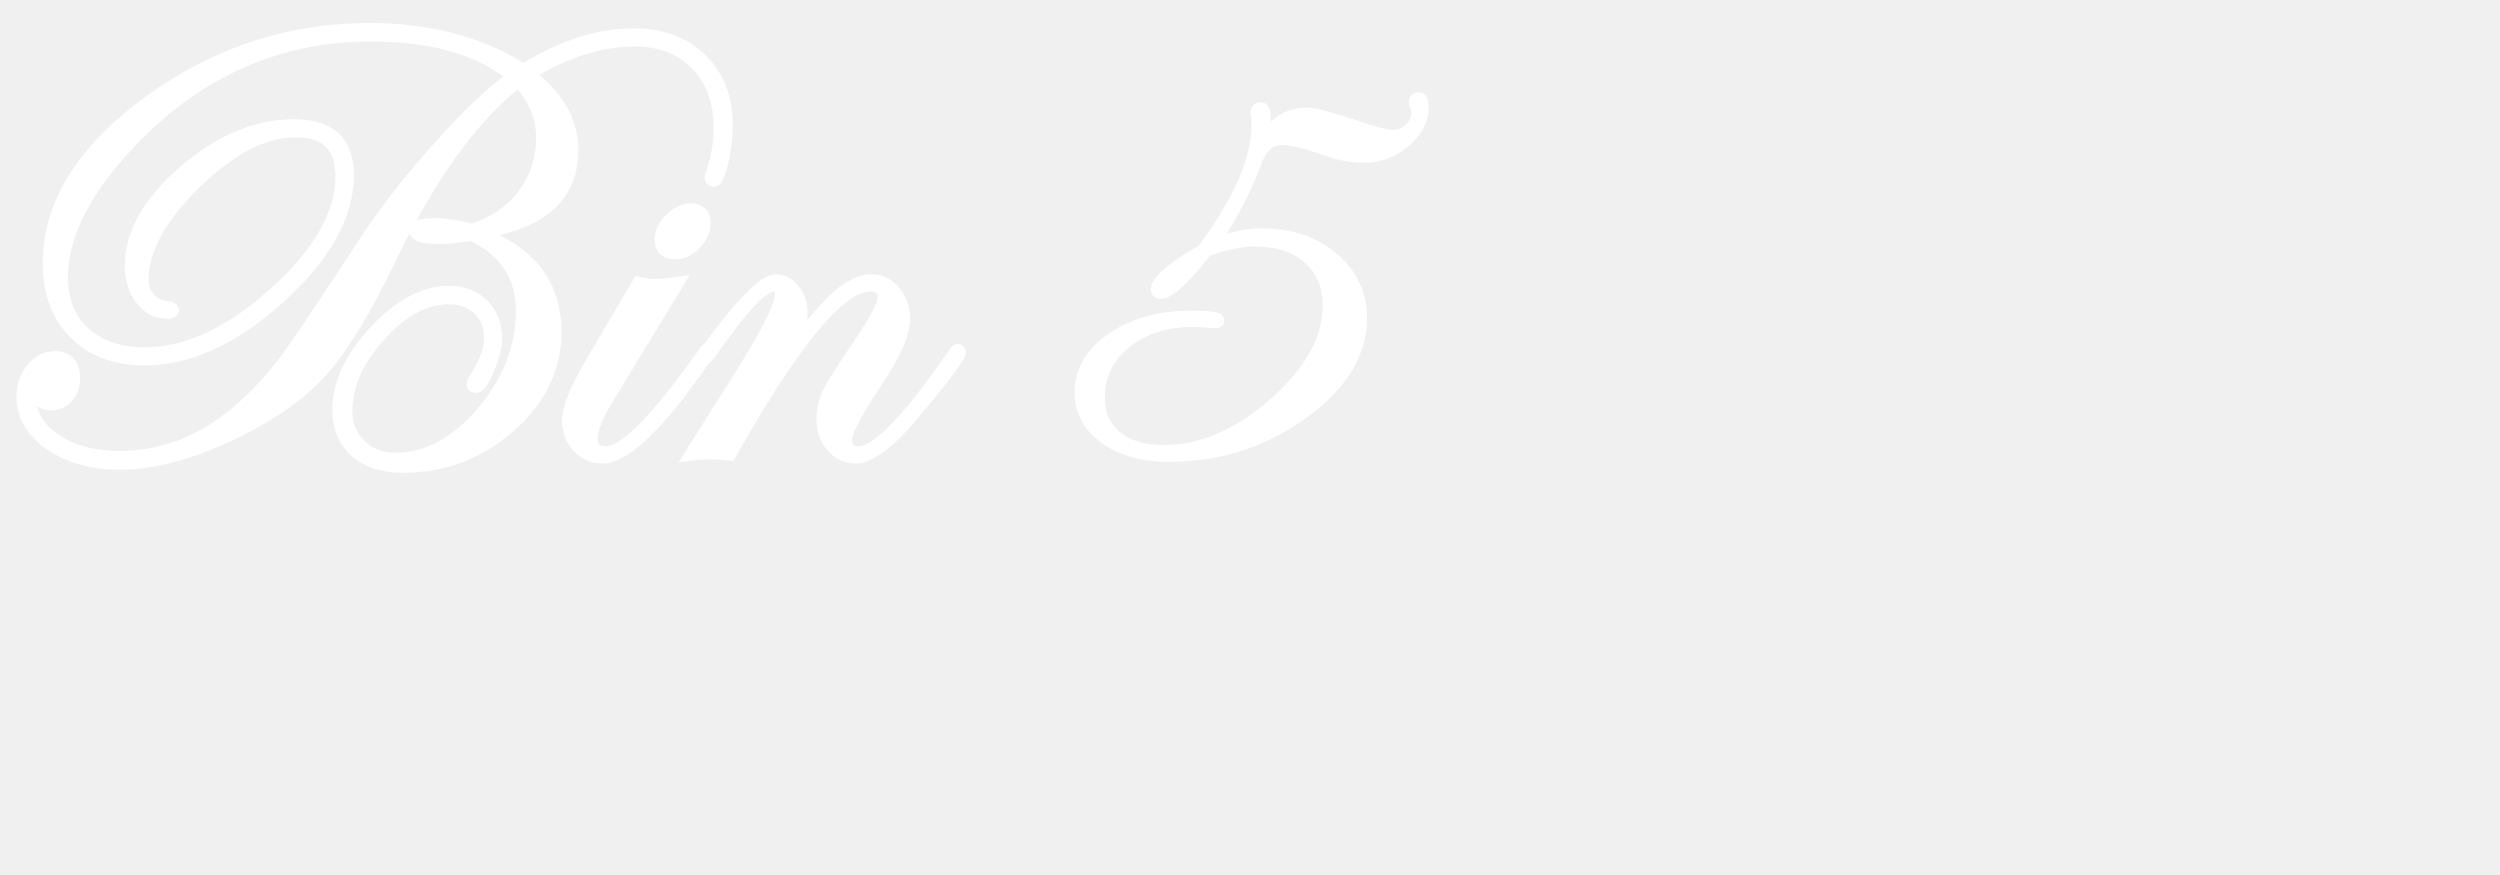
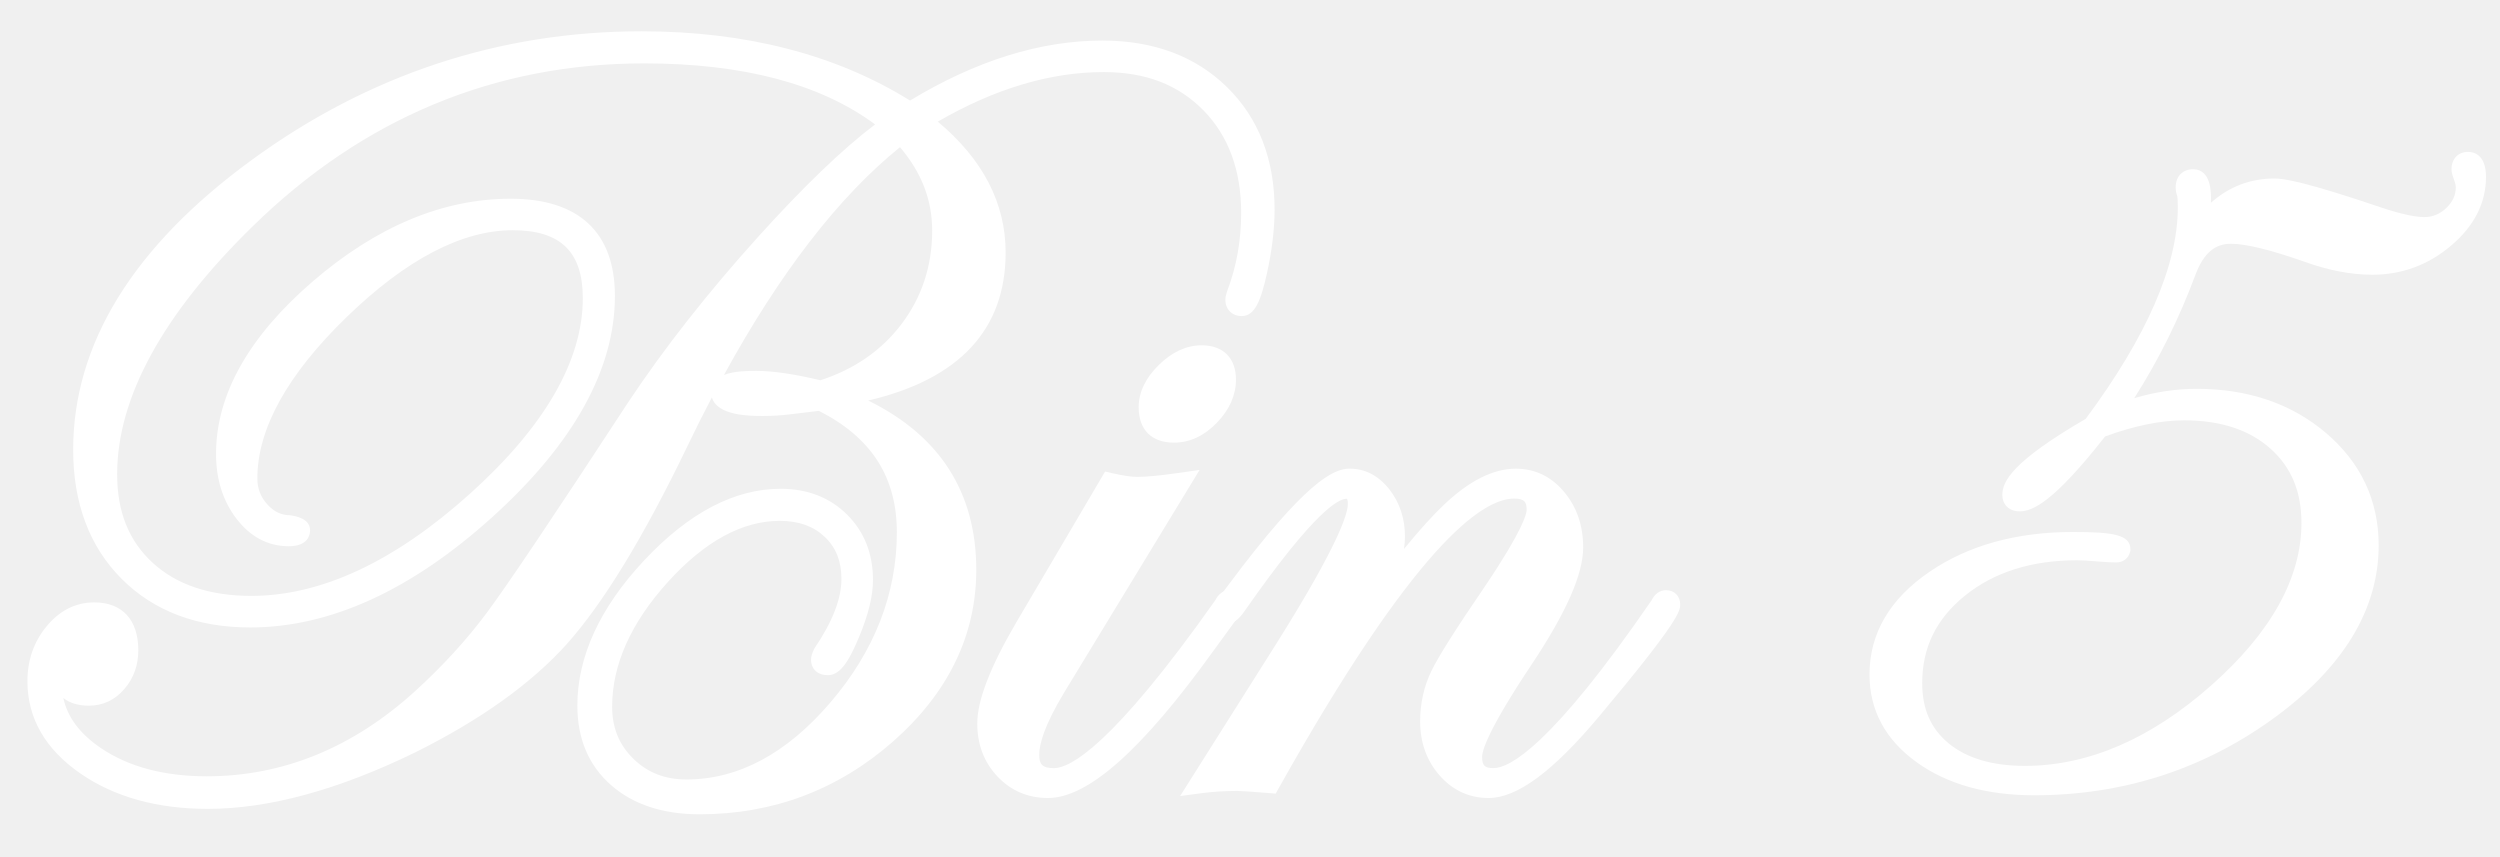
- <svg xmlns="http://www.w3.org/2000/svg" version="1.1" id="Layer_1" x="0px" y="0px" width="200px" height="70px" viewBox="0 0 200 70" enable-background="new 0 0 200 70" xml:space="preserve">
+ <svg xmlns="http://www.w3.org/2000/svg" version="1.1" id="Layer_1" x="0px" y="0px" width="120.143px" height="41.153px" viewBox="0 0 120.143 41.153" enable-background="new 0 0 120.143 41.153" xml:space="preserve">
  <g>
    <g>
-       <path fill="#FFFFFF" d="M32.206,37.824c-1.682,0-3.049-0.449-4.062-1.334c-1.033-0.903-1.557-2.134-1.557-3.66    c0-2.252,1.033-4.497,3.069-6.672c2.046-2.185,4.155-3.292,6.271-3.292c1.229,0,2.255,0.397,3.048,1.181    c0.794,0.785,1.197,1.799,1.197,3.015c0,0.723-0.208,1.578-0.638,2.613c-0.523,1.264-0.925,1.757-1.436,1.757    c-0.535,0-0.774-0.352-0.774-0.7c0-0.151,0.047-0.312,0.152-0.523c0.838-1.233,1.246-2.289,1.246-3.197    c0-0.812-0.25-1.445-0.766-1.934c-0.523-0.496-1.201-0.737-2.072-0.737c-1.721,0-3.449,0.944-5.136,2.807    c-1.7,1.877-2.562,3.806-2.562,5.732c0,0.968,0.318,1.75,0.971,2.389c0.657,0.643,1.456,0.956,2.442,0.956    c2.378,0,4.603-1.188,6.611-3.533c2.029-2.368,3.058-5.001,3.058-7.827c0-2.534-1.172-4.36-3.583-5.579l-1.3,0.157    c-0.416,0.052-0.84,0.078-1.258,0.078c-0.598,0-2.098,0-2.359-0.851c-0.382,0.729-0.761,1.484-1.136,2.266    c-1.993,4.136-3.851,7.183-5.521,9.056c-1.634,1.821-3.978,3.498-6.967,4.984c-3.535,1.725-6.742,2.599-9.536,2.599    c-2.324,0-4.293-0.546-5.853-1.624c-1.618-1.118-2.438-2.546-2.438-4.244c0-0.964,0.295-1.811,0.876-2.516    c0.604-0.733,1.343-1.105,2.196-1.105c1.286,0,2.023,0.801,2.023,2.198c0,0.686-0.213,1.282-0.632,1.773    C5.342,32.57,4.79,32.831,4.14,32.831c-0.484,0-0.878-0.119-1.173-0.353c0.195,0.895,0.769,1.655,1.74,2.31    c1.266,0.854,2.899,1.288,4.852,1.288c3.5,0,6.722-1.317,9.576-3.915c1.252-1.139,2.356-2.345,3.282-3.587    c0.939-1.26,3.126-4.516,6.5-9.675c1.657-2.494,3.672-5.059,5.99-7.627c2.07-2.293,3.871-4.023,5.361-5.151    c-2.509-1.861-6.073-2.804-10.608-2.804c-6.857,0-12.906,2.514-17.978,7.473c-4.142,4.045-6.242,7.881-6.242,11.403    c0,1.733,0.535,3.066,1.636,4.076c1.098,1.006,2.623,1.517,4.531,1.517c3.203,0,6.582-1.578,10.041-4.69    c3.444-3.099,5.19-6.125,5.19-8.992c0-2.129-1.023-3.121-3.221-3.121c-2.334,0-4.901,1.342-7.629,3.988    c-2.724,2.642-4.105,5.136-4.105,7.412c0,0.473,0.152,0.868,0.466,1.208c0.303,0.328,0.641,0.488,1.031,0.488    c0.294,0.044,0.924,0.155,0.924,0.7c0,0.17-0.07,0.725-0.974,0.725c-0.96,0-1.775-0.432-2.421-1.283    c-0.614-0.808-0.925-1.804-0.925-2.959c0-2.718,1.495-5.384,4.443-7.926c2.927-2.522,5.986-3.801,9.091-3.801    c3.137,0,4.794,1.546,4.794,4.47c0,3.362-1.895,6.78-5.633,10.159c-3.723,3.366-7.465,5.073-11.122,5.073    c-2.441,0-4.429-0.751-5.909-2.231c-1.48-1.48-2.231-3.477-2.231-5.934c0-4.857,2.753-9.332,8.183-13.301    c5.381-3.933,11.416-5.927,17.936-5.927c4.792,0,8.941,1.07,12.339,3.182c3.02-1.83,5.991-2.757,8.835-2.757    c2.355,0,4.284,0.72,5.731,2.141c1.45,1.423,2.185,3.316,2.185,5.625c0,0.899-0.12,1.894-0.357,2.956    c-0.273,1.228-0.55,1.939-1.154,1.939c-0.441,0-0.75-0.308-0.75-0.75c0-0.106,0.023-0.225,0.076-0.382    c0.433-1.124,0.649-2.332,0.649-3.613c0-1.952-0.583-3.536-1.731-4.707c-1.162-1.185-2.664-1.76-4.591-1.76    c-2.449,0-5.009,0.766-7.618,2.277c2.069,1.726,3.117,3.746,3.117,6.013c0,3.538-2.123,5.821-6.315,6.803    c3.298,1.619,4.967,4.229,4.967,7.779c0,3-1.288,5.655-3.828,7.891C38.567,36.698,35.579,37.824,32.206,37.824z M34.803,17.448    c0.768,0,1.735,0.141,2.953,0.431c1.561-0.505,2.813-1.373,3.727-2.58c0.936-1.237,1.41-2.681,1.41-4.293    c0-1.409-0.485-2.668-1.48-3.837c-2.811,2.269-5.522,5.78-8.088,10.466C33.798,17.448,34.441,17.448,34.803,17.448z" />
-       <path fill="#FFFFFF" d="M48.214,37.075c-0.922,0-1.705-0.334-2.326-0.993c-0.613-0.651-0.923-1.468-0.923-2.428    c0-1.065,0.586-2.585,1.791-4.647l4.082-6.933l0.356,0.081c0.477,0.108,0.851,0.163,1.113,0.163c0.425,0,1.04-0.057,1.827-0.17    l1.048-0.15l-6.218,10.219c-0.951,1.571-1.151,2.423-1.151,2.861c0,0.414,0.104,0.624,0.675,0.624    c0.734,0,2.674-1.002,7.417-7.717c0.137-0.284,0.371-0.461,0.658-0.461c0.376,0,0.65,0.273,0.65,0.649v0.081l-0.025,0.076    c-0.031,0.093-0.09,0.205-0.313,0.528l-1.082,1.485C52.532,34.872,50.052,37.075,48.214,37.075z M54.004,20.745    c-1.032,0-1.624-0.592-1.624-1.624c0-0.686,0.311-1.339,0.923-1.942c0.61-0.601,1.274-0.905,1.974-0.905    c0.985,0,1.574,0.588,1.574,1.574c0,0.714-0.295,1.381-0.877,1.983C55.388,20.438,54.725,20.745,54.004,20.745z" />
-       <path fill="#FFFFFF" d="M68.465,37.075c-0.898,0-1.66-0.352-2.265-1.046c-0.587-0.673-0.885-1.506-0.885-2.475    c0-0.823,0.172-1.598,0.511-2.302c0.322-0.671,1.123-1.938,2.447-3.874c1.796-2.66,1.936-3.381,1.936-3.538    c0-0.355-0.086-0.524-0.574-0.524c-1.53,0-4.646,2.304-10.8,13.278l-0.157,0.28l-0.32-0.026c-0.793-0.064-1.271-0.098-1.433-0.098    c-0.559,0-1.092,0.032-1.584,0.096l-1.054,0.136l4.463-7.066c2.822-4.498,3.244-5.909,3.244-6.35c0-0.187-0.04-0.241-0.04-0.241    c-0.003,0-0.006,0-0.01,0c-0.334,0-1.384,0.411-4.695,5.159c-0.241,0.349-0.435,0.51-0.666,0.554c-0.008,0-0.016,0-0.024,0    c-0.411,0-0.66-0.227-0.714-0.561l-0.014-0.087l0.017-0.087c0.035-0.18,0.116-0.339,0.237-0.459l0.431-0.575    c3.521-4.721,4.816-5.327,5.55-5.327c0.727,0,1.348,0.326,1.846,0.968c0.468,0.604,0.705,1.329,0.705,2.154    c0,0.18-0.015,0.369-0.045,0.566c0.721-0.879,1.338-1.56,1.861-2.053c1.148-1.085,2.25-1.635,3.277-1.635    c0.884,0,1.635,0.363,2.231,1.079c0.574,0.689,0.865,1.544,0.865,2.542c0,1.228-0.779,2.993-2.381,5.396    c-2.042,3.063-2.263,3.97-2.263,4.217c0,0.407,0.118,0.524,0.525,0.524c0.732,0,2.65-1.002,7.264-7.711    c0.141-0.29,0.375-0.466,0.663-0.466c0.376,0,0.649,0.273,0.649,0.649c0,0.298,0,0.708-3.741,5.172    C71.42,35.855,69.766,37.075,68.465,37.075z" />
-       <path fill="#FFFFFF" d="M93.531,36.95c-2.178,0-3.99-0.507-5.385-1.506c-1.448-1.036-2.182-2.396-2.182-4.043    c0-1.884,0.93-3.474,2.765-4.725c1.775-1.21,3.987-1.824,6.574-1.824c1.831,0,2.647,0.115,2.647,0.799v0.061l-0.015,0.06    c-0.072,0.291-0.322,0.479-0.635,0.479c-0.209,0-0.52-0.017-0.929-0.052c-0.373-0.032-0.663-0.048-0.869-0.048    c-2.086,0-3.82,0.547-5.154,1.626c-1.32,1.068-1.962,2.385-1.962,4.023c0,1.188,0.398,2.092,1.216,2.764    c0.836,0.687,2.014,1.036,3.503,1.036c2.907,0,5.786-1.243,8.559-3.695c2.753-2.436,4.149-4.948,4.149-7.466    c0-1.446-0.467-2.565-1.429-3.422c-0.965-0.86-2.296-1.296-3.958-1.296c-1.08,0-2.302,0.249-3.634,0.74    c-2.391,3.048-3.353,3.442-3.924,3.442c-0.553,0-0.8-0.376-0.8-0.75c0-0.63,0.458-1.54,3.831-3.5    c2.81-3.784,4.234-7.055,4.234-9.723c0-0.304-0.016-0.452-0.028-0.519c-0.048-0.12-0.072-0.256-0.072-0.405    c0-0.493,0.321-0.824,0.8-0.824c0.375,0,0.824,0.23,0.824,1.324c0,0.07-0.002,0.143-0.006,0.219    c0.833-0.743,1.811-1.118,2.924-1.118c0.422,0,1.394,0.14,4.95,1.35c0.854,0.28,1.507,0.423,1.935,0.423    c0.385,0,0.717-0.138,1.014-0.423c0.29-0.279,0.432-0.589,0.432-0.95c0-0.042-0.009-0.137-0.069-0.304    c-0.108-0.297-0.13-0.419-0.13-0.52c0-0.479,0.306-0.8,0.762-0.8c0.248,0,0.824,0.112,0.824,1.149    c0,1.198-0.543,2.263-1.613,3.166c-1.045,0.882-2.258,1.329-3.605,1.329c-0.986,0-2.044-0.204-3.143-0.605    c-1.549-0.542-2.678-0.818-3.35-0.818c-0.474,0-1.157,0.145-1.629,1.398c-0.76,2.042-1.708,3.953-2.825,5.699    c0.952-0.287,1.915-0.432,2.877-0.432c2.357,0,4.354,0.683,5.937,2.029c1.605,1.367,2.42,3.104,2.42,5.163    c0,2.97-1.653,5.665-4.913,8.009C101.237,35.78,97.564,36.95,93.531,36.95z" />
+       <path fill="#FFFFFF" d="M33.622,39.133c-1.759,0-3.188-0.47-4.248-1.395c-1.081-0.945-1.628-2.233-1.628-3.829    c0-2.354,1.081-4.703,3.21-6.977c2.14-2.286,4.345-3.443,6.558-3.443c1.286,0,2.359,0.416,3.188,1.235    c0.83,0.821,1.251,1.881,1.251,3.153c0,0.756-0.217,1.65-0.667,2.732c-0.547,1.322-0.968,1.837-1.502,1.837    c-0.56,0-0.809-0.367-0.809-0.731c0-0.158,0.049-0.326,0.159-0.547c0.876-1.289,1.303-2.395,1.303-3.345    c0-0.848-0.261-1.512-0.801-2.021c-0.547-0.519-1.256-0.771-2.167-0.771c-1.799,0-3.606,0.987-5.371,2.936    c-1.778,1.963-2.68,3.98-2.68,5.994c0,1.013,0.333,1.83,1.016,2.499c0.687,0.673,1.522,0.999,2.554,0.999    c2.487,0,4.813-1.241,6.914-3.695c2.122-2.475,3.198-5.229,3.198-8.186c0-2.649-1.226-4.56-3.748-5.833l-1.36,0.164    c-0.435,0.054-0.878,0.082-1.315,0.082c-0.625,0-2.194,0-2.467-0.891c-0.4,0.762-0.796,1.552-1.188,2.369    c-2.083,4.326-4.027,7.513-5.774,9.472c-1.708,1.904-4.161,3.658-7.286,5.213c-3.697,1.804-7.051,2.718-9.973,2.718    c-2.43,0-4.489-0.57-6.121-1.698c-1.692-1.169-2.55-2.663-2.55-4.438c0-1.008,0.308-1.894,0.916-2.631    c0.632-0.768,1.405-1.156,2.297-1.156c1.344,0,2.116,0.838,2.116,2.3c0,0.717-0.223,1.341-0.662,1.853    c-0.458,0.538-1.035,0.811-1.715,0.811c-0.506,0-0.918-0.125-1.227-0.369c0.204,0.936,0.804,1.73,1.82,2.416    c1.324,0.893,3.032,1.347,5.075,1.347c3.66,0,7.03-1.378,10.014-4.095c1.31-1.192,2.464-2.452,3.433-3.751    c0.982-1.317,3.27-4.723,6.798-10.119c1.733-2.609,3.84-5.291,6.265-7.976c2.165-2.398,4.048-4.208,5.606-5.387    c-2.624-1.947-6.352-2.933-11.094-2.933c-7.171,0-13.498,2.63-18.802,7.816c-4.332,4.23-6.528,8.242-6.528,11.926    c0,1.812,0.56,3.205,1.711,4.262c1.148,1.053,2.743,1.587,4.738,1.587c3.35,0,6.884-1.65,10.501-4.905    c3.602-3.24,5.428-6.406,5.428-9.404c0-2.227-1.069-3.264-3.368-3.264c-2.441,0-5.126,1.404-7.979,4.171    c-2.849,2.763-4.293,5.371-4.293,7.751c0,0.495,0.16,0.908,0.488,1.264c0.316,0.343,0.67,0.511,1.078,0.511    c0.308,0.046,0.967,0.162,0.967,0.731c0,0.178-0.074,0.759-1.019,0.759c-1.004,0-1.856-0.452-2.532-1.342    c-0.642-0.846-0.968-1.887-0.968-3.095c0-2.842,1.564-5.631,4.647-8.289c3.061-2.638,6.26-3.975,9.508-3.975    c3.28,0,5.014,1.617,5.014,4.674c0,3.517-1.982,7.092-5.891,10.625c-3.894,3.52-7.807,5.305-11.631,5.305    c-2.553,0-4.633-0.784-6.18-2.333c-1.548-1.549-2.333-3.636-2.333-6.205c0-5.08,2.879-9.76,8.558-13.911    C17.699,3.589,24.01,1.504,30.83,1.504c5.012,0,9.351,1.119,12.904,3.328c3.158-1.914,6.266-2.883,9.24-2.883    c2.462,0,4.48,0.753,5.994,2.239c1.516,1.488,2.285,3.468,2.285,5.883c0,0.94-0.126,1.981-0.373,3.091    c-0.286,1.284-0.576,2.028-1.208,2.028c-0.461,0-0.784-0.322-0.784-0.784c0-0.111,0.025-0.235,0.08-0.4    c0.452-1.175,0.679-2.439,0.679-3.779c0-2.041-0.61-3.698-1.811-4.922c-1.215-1.239-2.786-1.841-4.802-1.841    c-2.562,0-5.239,0.801-7.967,2.382c2.164,1.805,3.261,3.918,3.261,6.288c0,3.701-2.221,6.088-6.605,7.115    c3.449,1.693,5.194,4.423,5.194,8.136c0,3.138-1.347,5.914-4.003,8.252C40.274,37.956,37.149,39.133,33.622,39.133z     M36.338,17.824c0.803,0,1.814,0.147,3.088,0.45c1.632-0.528,2.941-1.436,3.897-2.698c0.979-1.293,1.475-2.804,1.475-4.49    c0-1.473-0.507-2.79-1.547-4.013c-2.94,2.374-5.775,6.045-8.459,10.946C35.287,17.824,35.959,17.824,36.338,17.824z" />
+       <path fill="#FFFFFF" d="M50.363,38.35c-0.964,0-1.784-0.35-2.432-1.039c-0.641-0.68-0.966-1.535-0.966-2.539    c0-1.114,0.613-2.705,1.873-4.859l4.269-7.251l0.372,0.084c0.5,0.113,0.891,0.172,1.164,0.172c0.445,0,1.089-0.062,1.911-0.178    l1.096-0.158l-6.503,10.688c-0.994,1.643-1.204,2.535-1.204,2.993c0,0.433,0.109,0.652,0.707,0.652    c0.768,0,2.796-1.049,7.756-8.072c0.144-0.296,0.388-0.481,0.688-0.481c0.394,0,0.681,0.285,0.681,0.679v0.084l-0.027,0.08    c-0.032,0.097-0.094,0.215-0.326,0.552l-1.133,1.554C54.879,36.046,52.285,38.35,50.363,38.35z M56.419,21.272    c-1.079,0-1.698-0.621-1.698-1.699c0-0.717,0.325-1.4,0.965-2.031c0.639-0.629,1.333-0.948,2.065-0.948    c1.029,0,1.646,0.615,1.646,1.646c0,0.748-0.308,1.444-0.917,2.075C57.867,20.95,57.172,21.272,56.419,21.272z" />
+       <path fill="#FFFFFF" d="M71.542,38.35c-0.939,0-1.735-0.369-2.368-1.094c-0.614-0.705-0.926-1.575-0.926-2.588    c0-0.862,0.18-1.672,0.534-2.408c0.338-0.702,1.175-2.026,2.56-4.052c1.878-2.782,2.024-3.536,2.024-3.7    c0-0.372-0.09-0.548-0.601-0.548c-1.6,0-4.859,2.41-11.295,13.886l-0.164,0.293l-0.335-0.027    c-0.829-0.066-1.328-0.102-1.498-0.102c-0.585,0-1.143,0.033-1.657,0.1l-1.102,0.144l4.667-7.391    c2.952-4.704,3.393-6.18,3.393-6.641c0-0.196-0.042-0.253-0.042-0.253c-0.003,0-0.006,0-0.011,0c-0.35,0-1.445,0.431-4.909,5.396    c-0.252,0.364-0.455,0.532-0.697,0.578c-0.008,0-0.017,0-0.024,0c-0.43,0-0.69-0.237-0.746-0.586l-0.016-0.09l0.019-0.092    c0.035-0.189,0.12-0.355,0.247-0.481l0.451-0.6c3.683-4.938,5.036-5.572,5.805-5.572c0.76,0,1.41,0.341,1.931,1.013    c0.488,0.632,0.737,1.39,0.737,2.253c0,0.188-0.018,0.386-0.047,0.592c0.753-0.919,1.398-1.632,1.946-2.147    c1.2-1.135,2.353-1.71,3.427-1.71c0.924,0,1.711,0.379,2.333,1.13c0.601,0.719,0.905,1.613,0.905,2.656    c0,1.285-0.815,3.132-2.491,5.645c-2.136,3.203-2.366,4.152-2.366,4.41c0,0.426,0.122,0.549,0.549,0.549    c0.766,0,2.771-1.049,7.597-8.065c0.148-0.303,0.393-0.486,0.694-0.486c0.393,0,0.679,0.284,0.679,0.678    c0,0.312,0,0.741-3.914,5.409C74.632,37.074,72.902,38.35,71.542,38.35z" />
+       <path fill="#FFFFFF" d="M97.758,38.219c-2.277,0-4.174-0.529-5.632-1.576c-1.515-1.083-2.283-2.506-2.283-4.228    c0-1.97,0.974-3.634,2.892-4.941c1.856-1.266,4.171-1.908,6.875-1.908c1.916,0,2.771,0.121,2.771,0.835v0.065l-0.017,0.062    c-0.075,0.305-0.337,0.502-0.664,0.502c-0.219,0-0.545-0.017-0.972-0.054c-0.391-0.034-0.693-0.051-0.909-0.051    c-2.182,0-3.995,0.572-5.39,1.701c-1.381,1.117-2.053,2.494-2.053,4.206c0,1.243,0.417,2.189,1.271,2.892    c0.875,0.719,2.107,1.082,3.664,1.082c3.04,0,6.051-1.299,8.951-3.864c2.88-2.547,4.339-5.174,4.339-7.807    c0-1.513-0.488-2.684-1.494-3.579c-1.009-0.9-2.4-1.356-4.14-1.356c-1.13,0-2.407,0.262-3.801,0.774    c-2.5,3.188-3.506,3.6-4.103,3.6c-0.58,0-0.837-0.393-0.837-0.784c0-0.658,0.478-1.609,4.006-3.661    c2.939-3.957,4.428-7.377,4.428-10.167c0-0.318-0.016-0.473-0.027-0.543c-0.053-0.125-0.076-0.268-0.076-0.424    c0-0.516,0.335-0.862,0.836-0.862c0.393,0,0.862,0.241,0.862,1.385c0,0.074-0.003,0.149-0.007,0.229    c0.872-0.777,1.895-1.169,3.059-1.169c0.441,0,1.458,0.146,5.178,1.412c0.892,0.293,1.575,0.442,2.022,0.442    c0.403,0,0.75-0.144,1.062-0.442c0.302-0.292,0.45-0.616,0.45-0.994c0-0.044-0.01-0.143-0.071-0.317    c-0.114-0.311-0.136-0.438-0.136-0.544c0-0.5,0.32-0.836,0.796-0.836c0.26,0,0.862,0.117,0.862,1.202    c0,1.253-0.567,2.367-1.688,3.312c-1.092,0.922-2.361,1.39-3.77,1.39c-1.031,0-2.138-0.213-3.287-0.633    c-1.62-0.567-2.801-0.855-3.503-0.855c-0.497,0-1.211,0.152-1.704,1.462c-0.794,2.135-1.786,4.134-2.954,5.96    c0.995-0.3,2.002-0.451,3.008-0.451c2.465,0,4.555,0.714,6.209,2.122c1.679,1.43,2.531,3.246,2.531,5.399    c0,3.107-1.729,5.925-5.138,8.377C105.815,36.996,101.976,38.219,97.758,38.219z" />
    </g>
  </g>
</svg>
